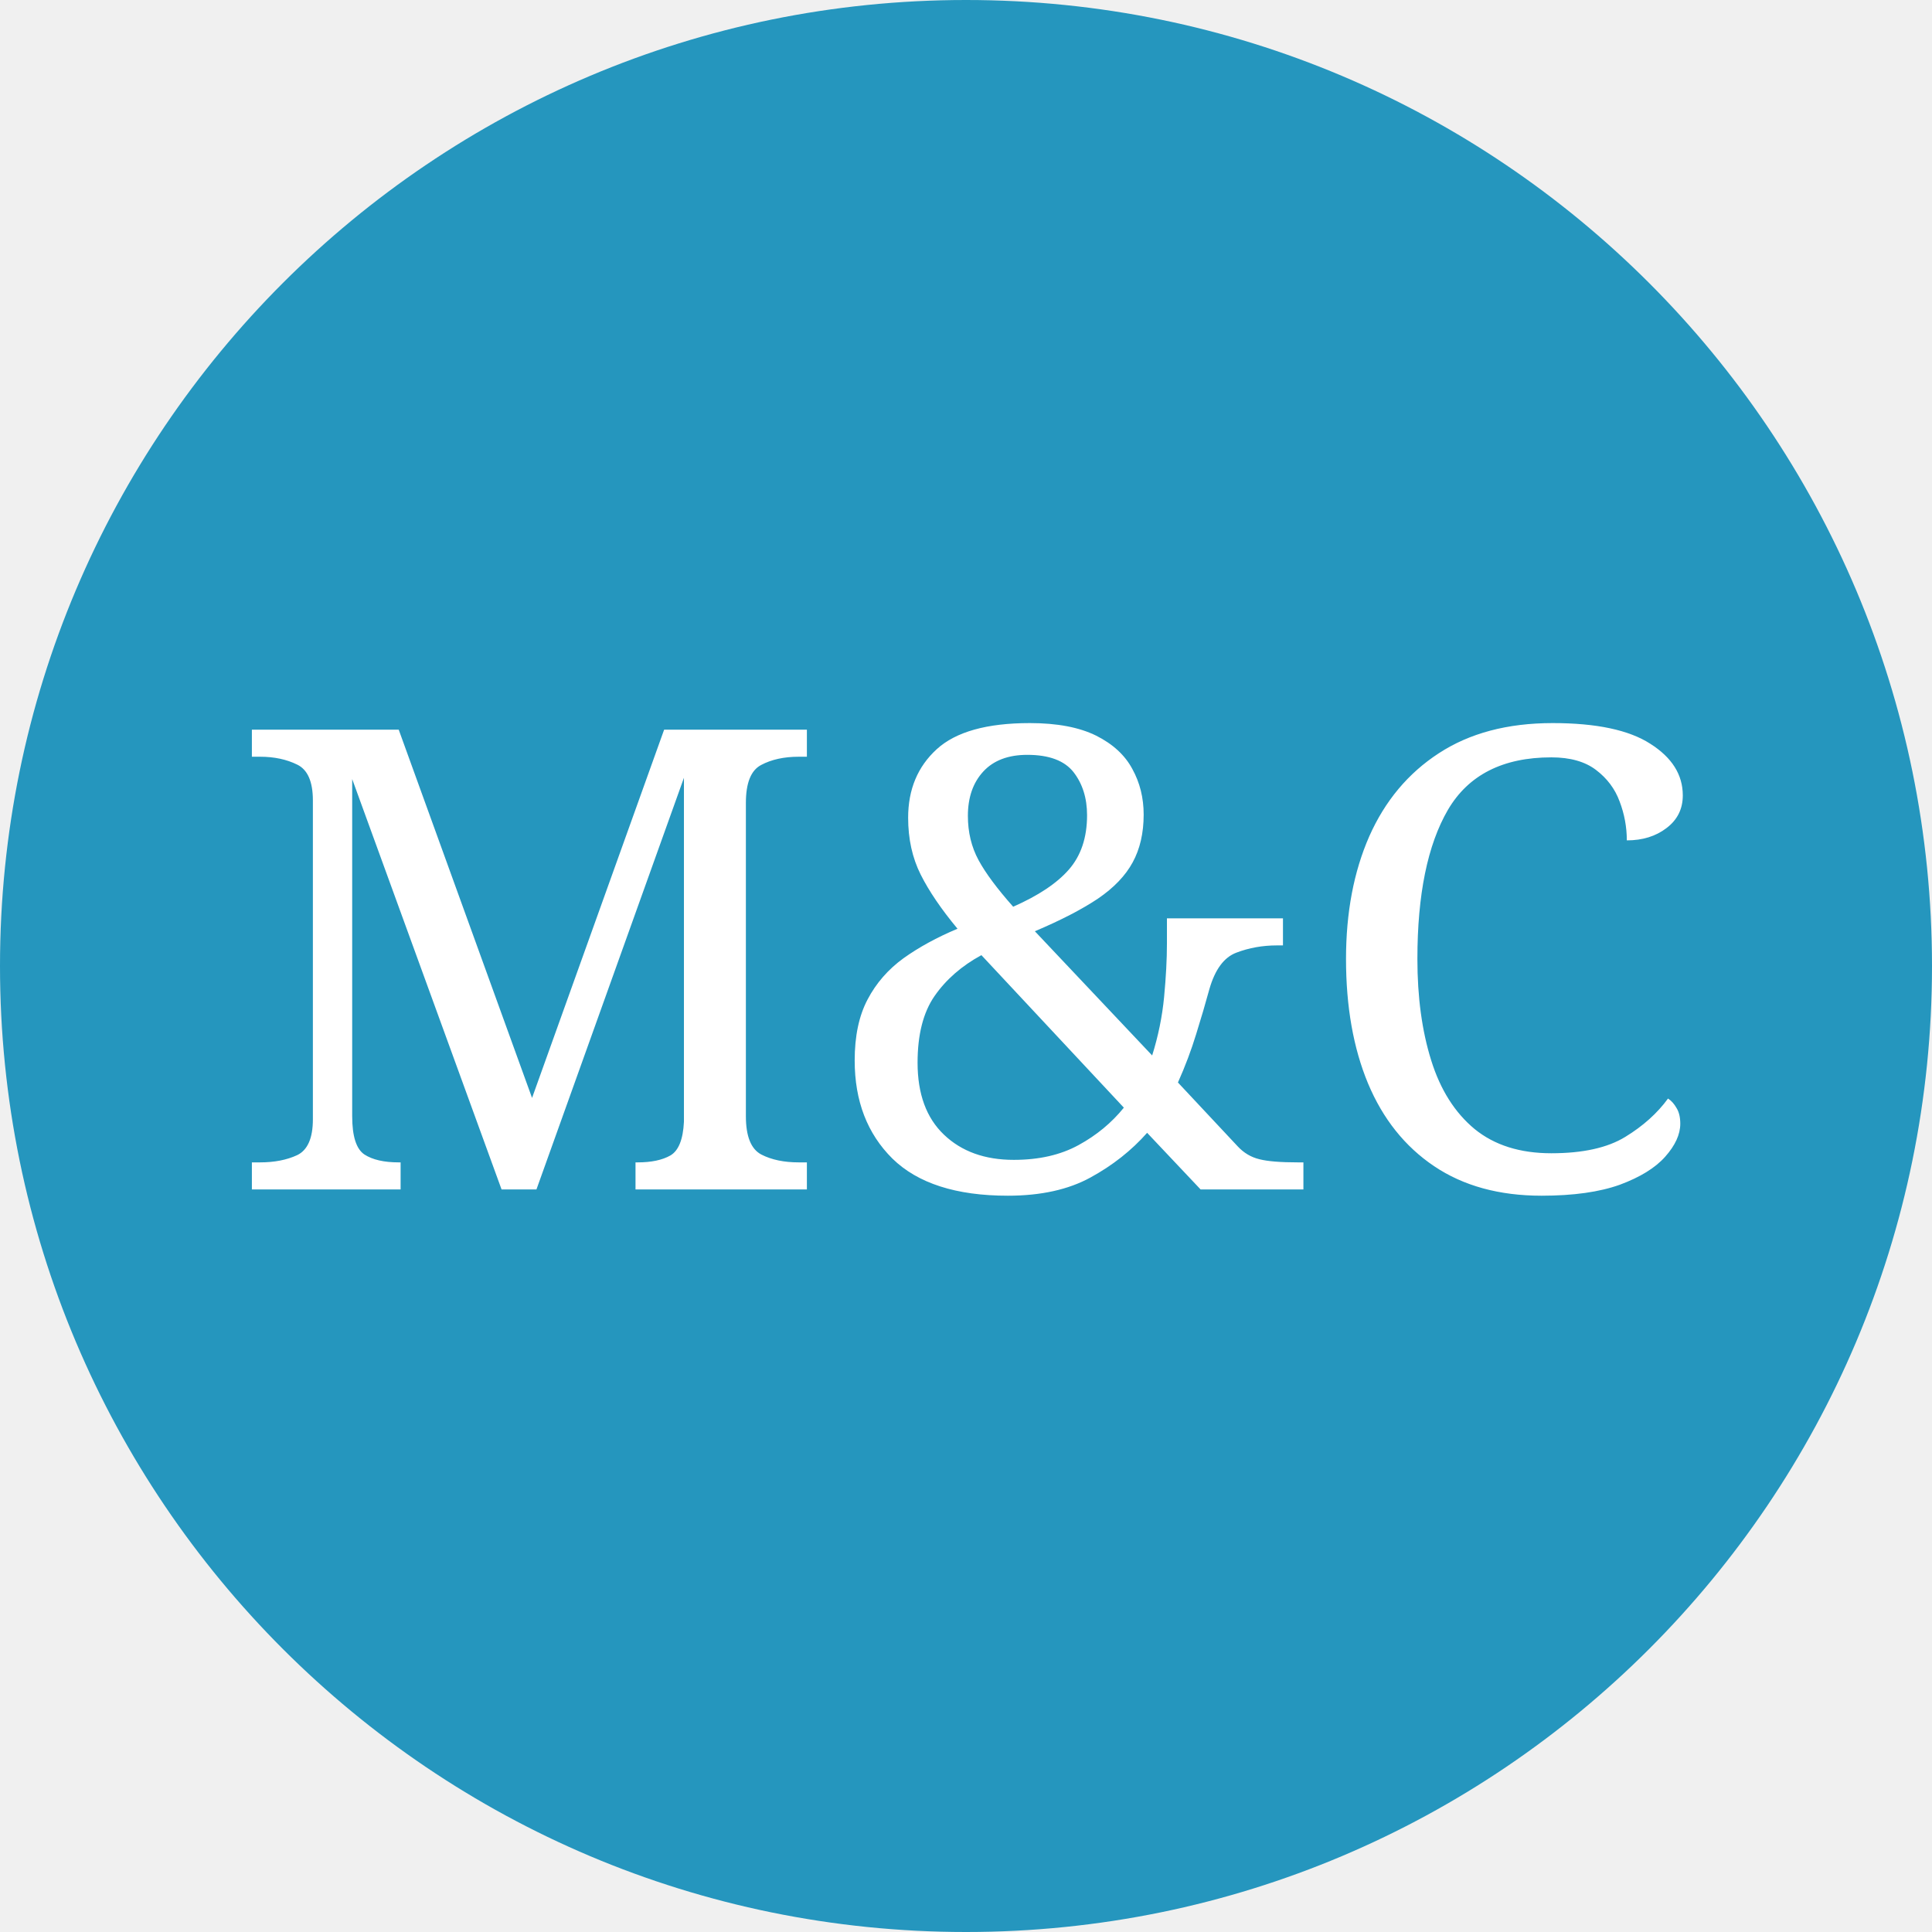
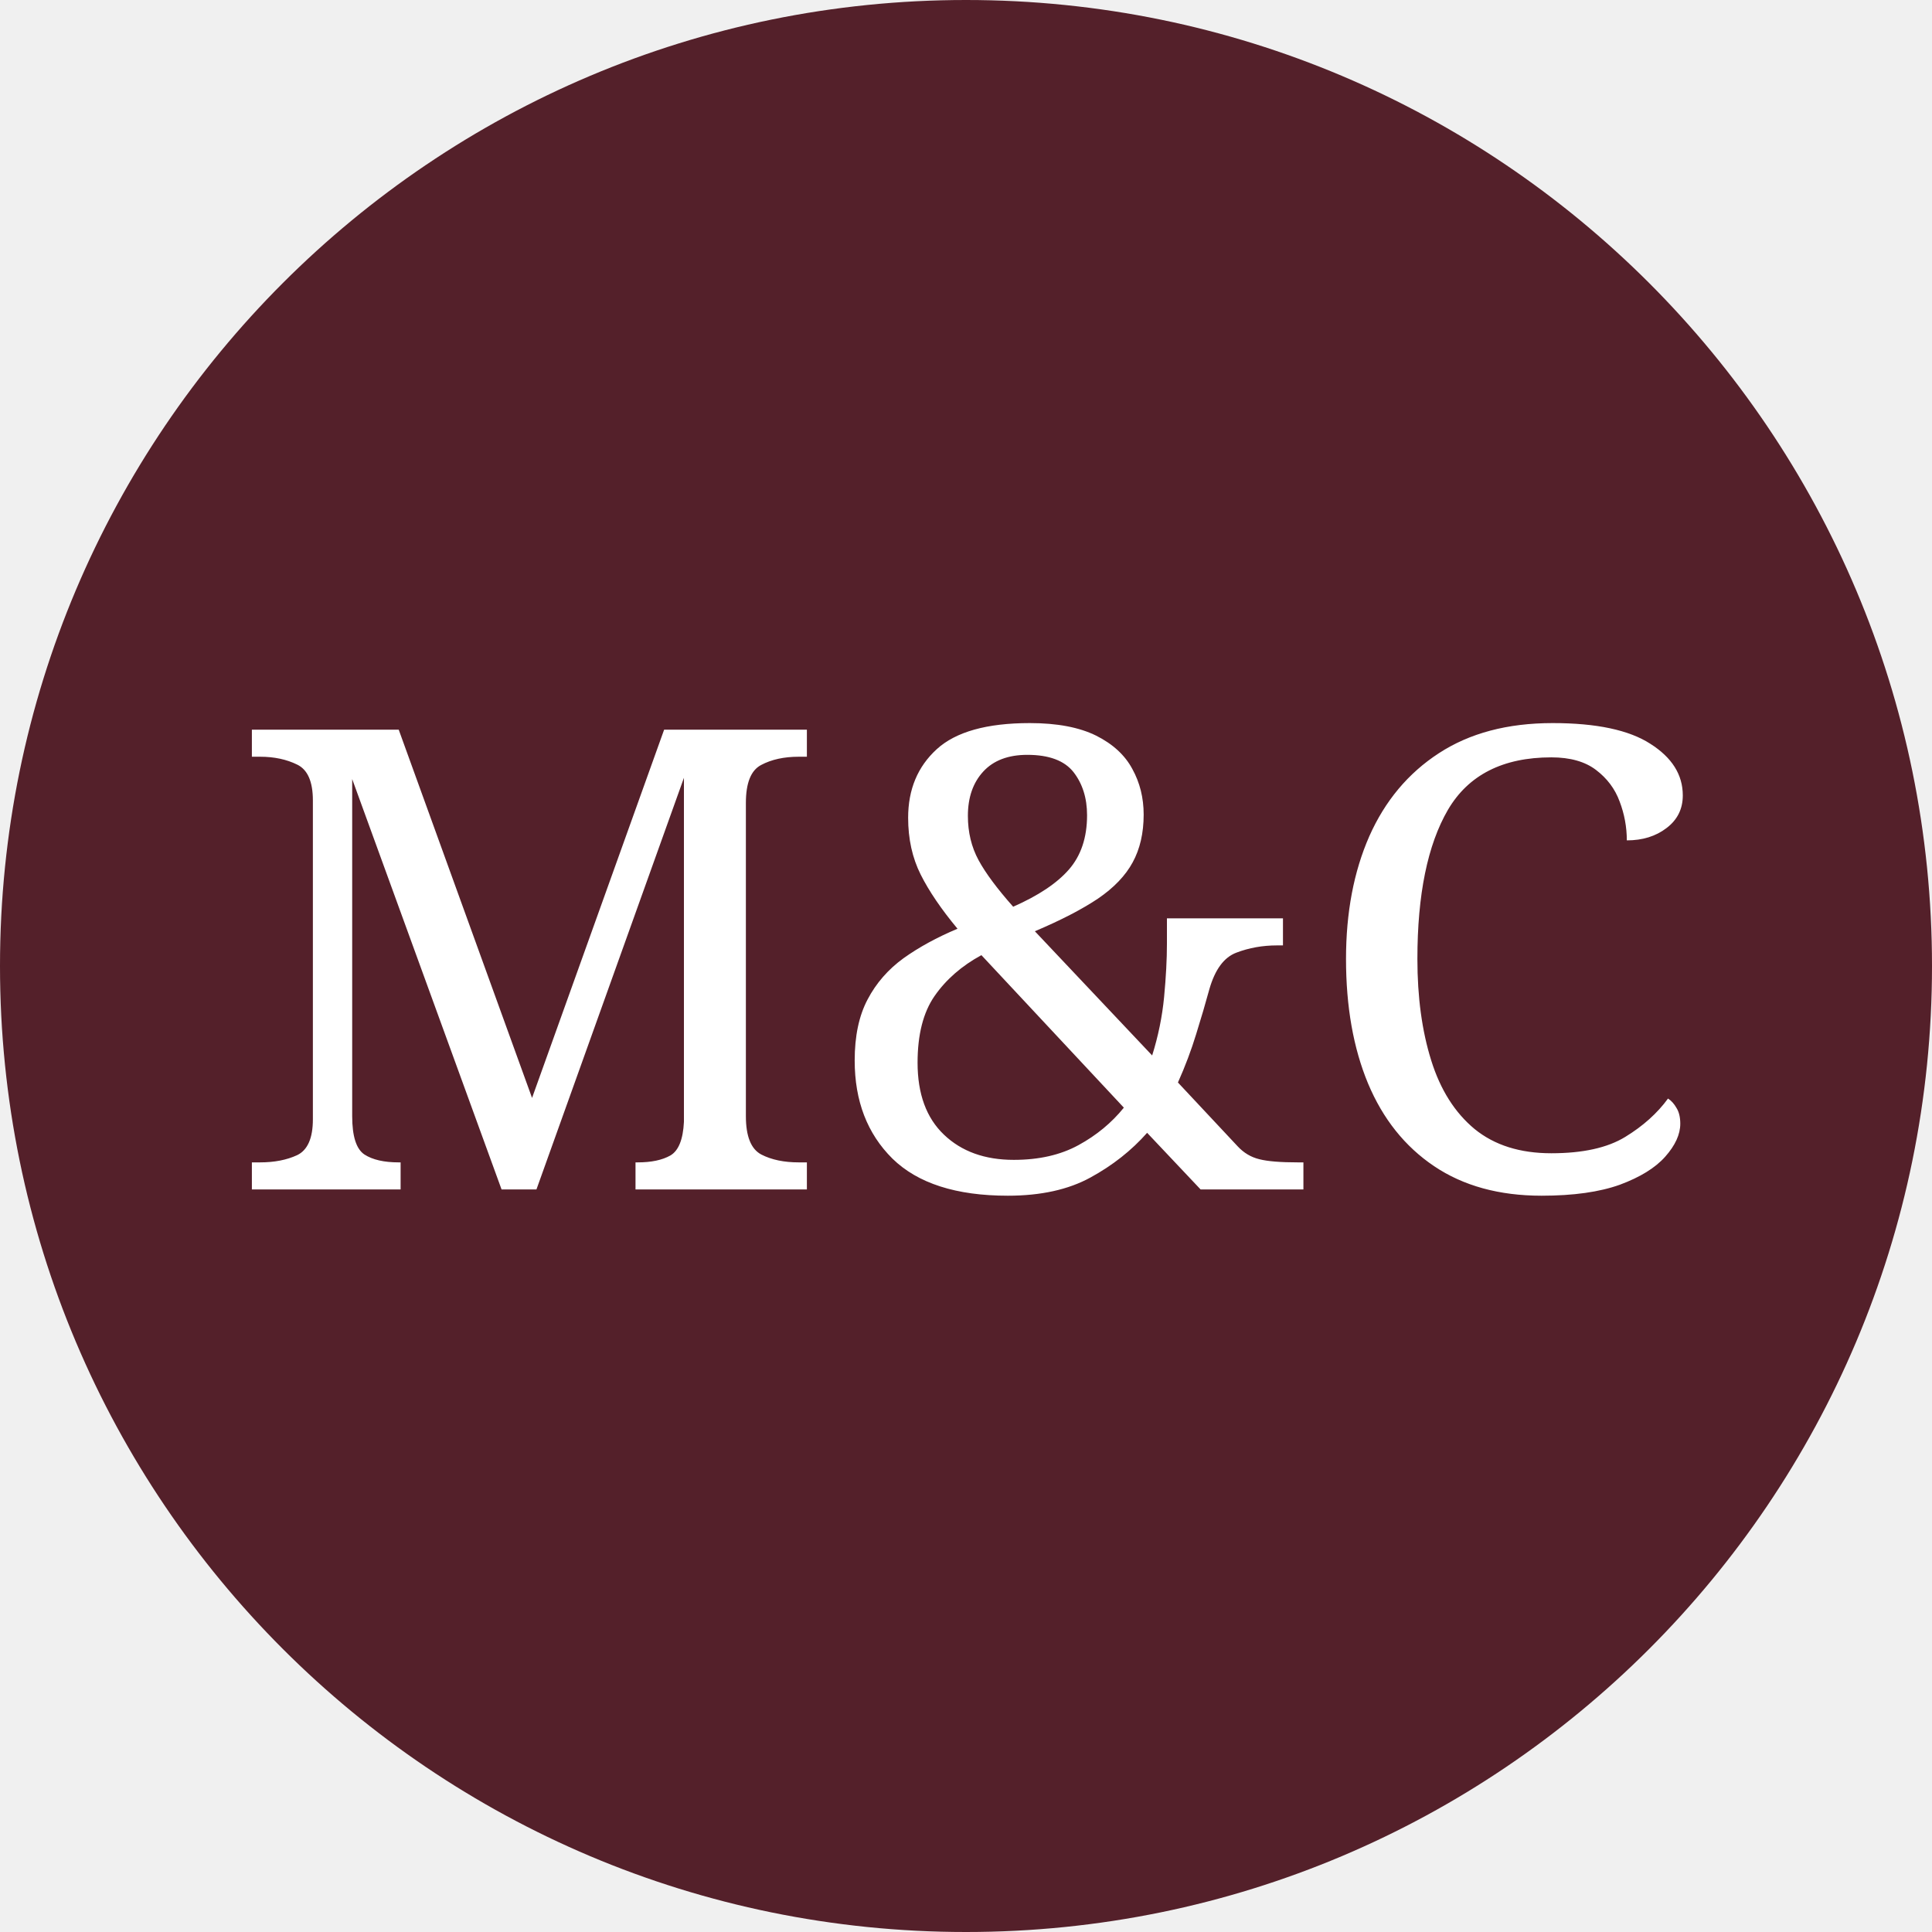
<svg xmlns="http://www.w3.org/2000/svg" width="96" height="96" viewBox="0 0 96 96">
-   <circle cx="48" cy="48" r="48" fill="#2596be" />
+   <circle cx="48" cy="48" r="48" fill="#54202a" />
  <text x="50%" y="50%" dominant-baseline="middle" text-anchor="middle" font-family="'Cormorant Garamond', serif" font-size="32" fill="#fff">M&amp;C</text>
</svg>
